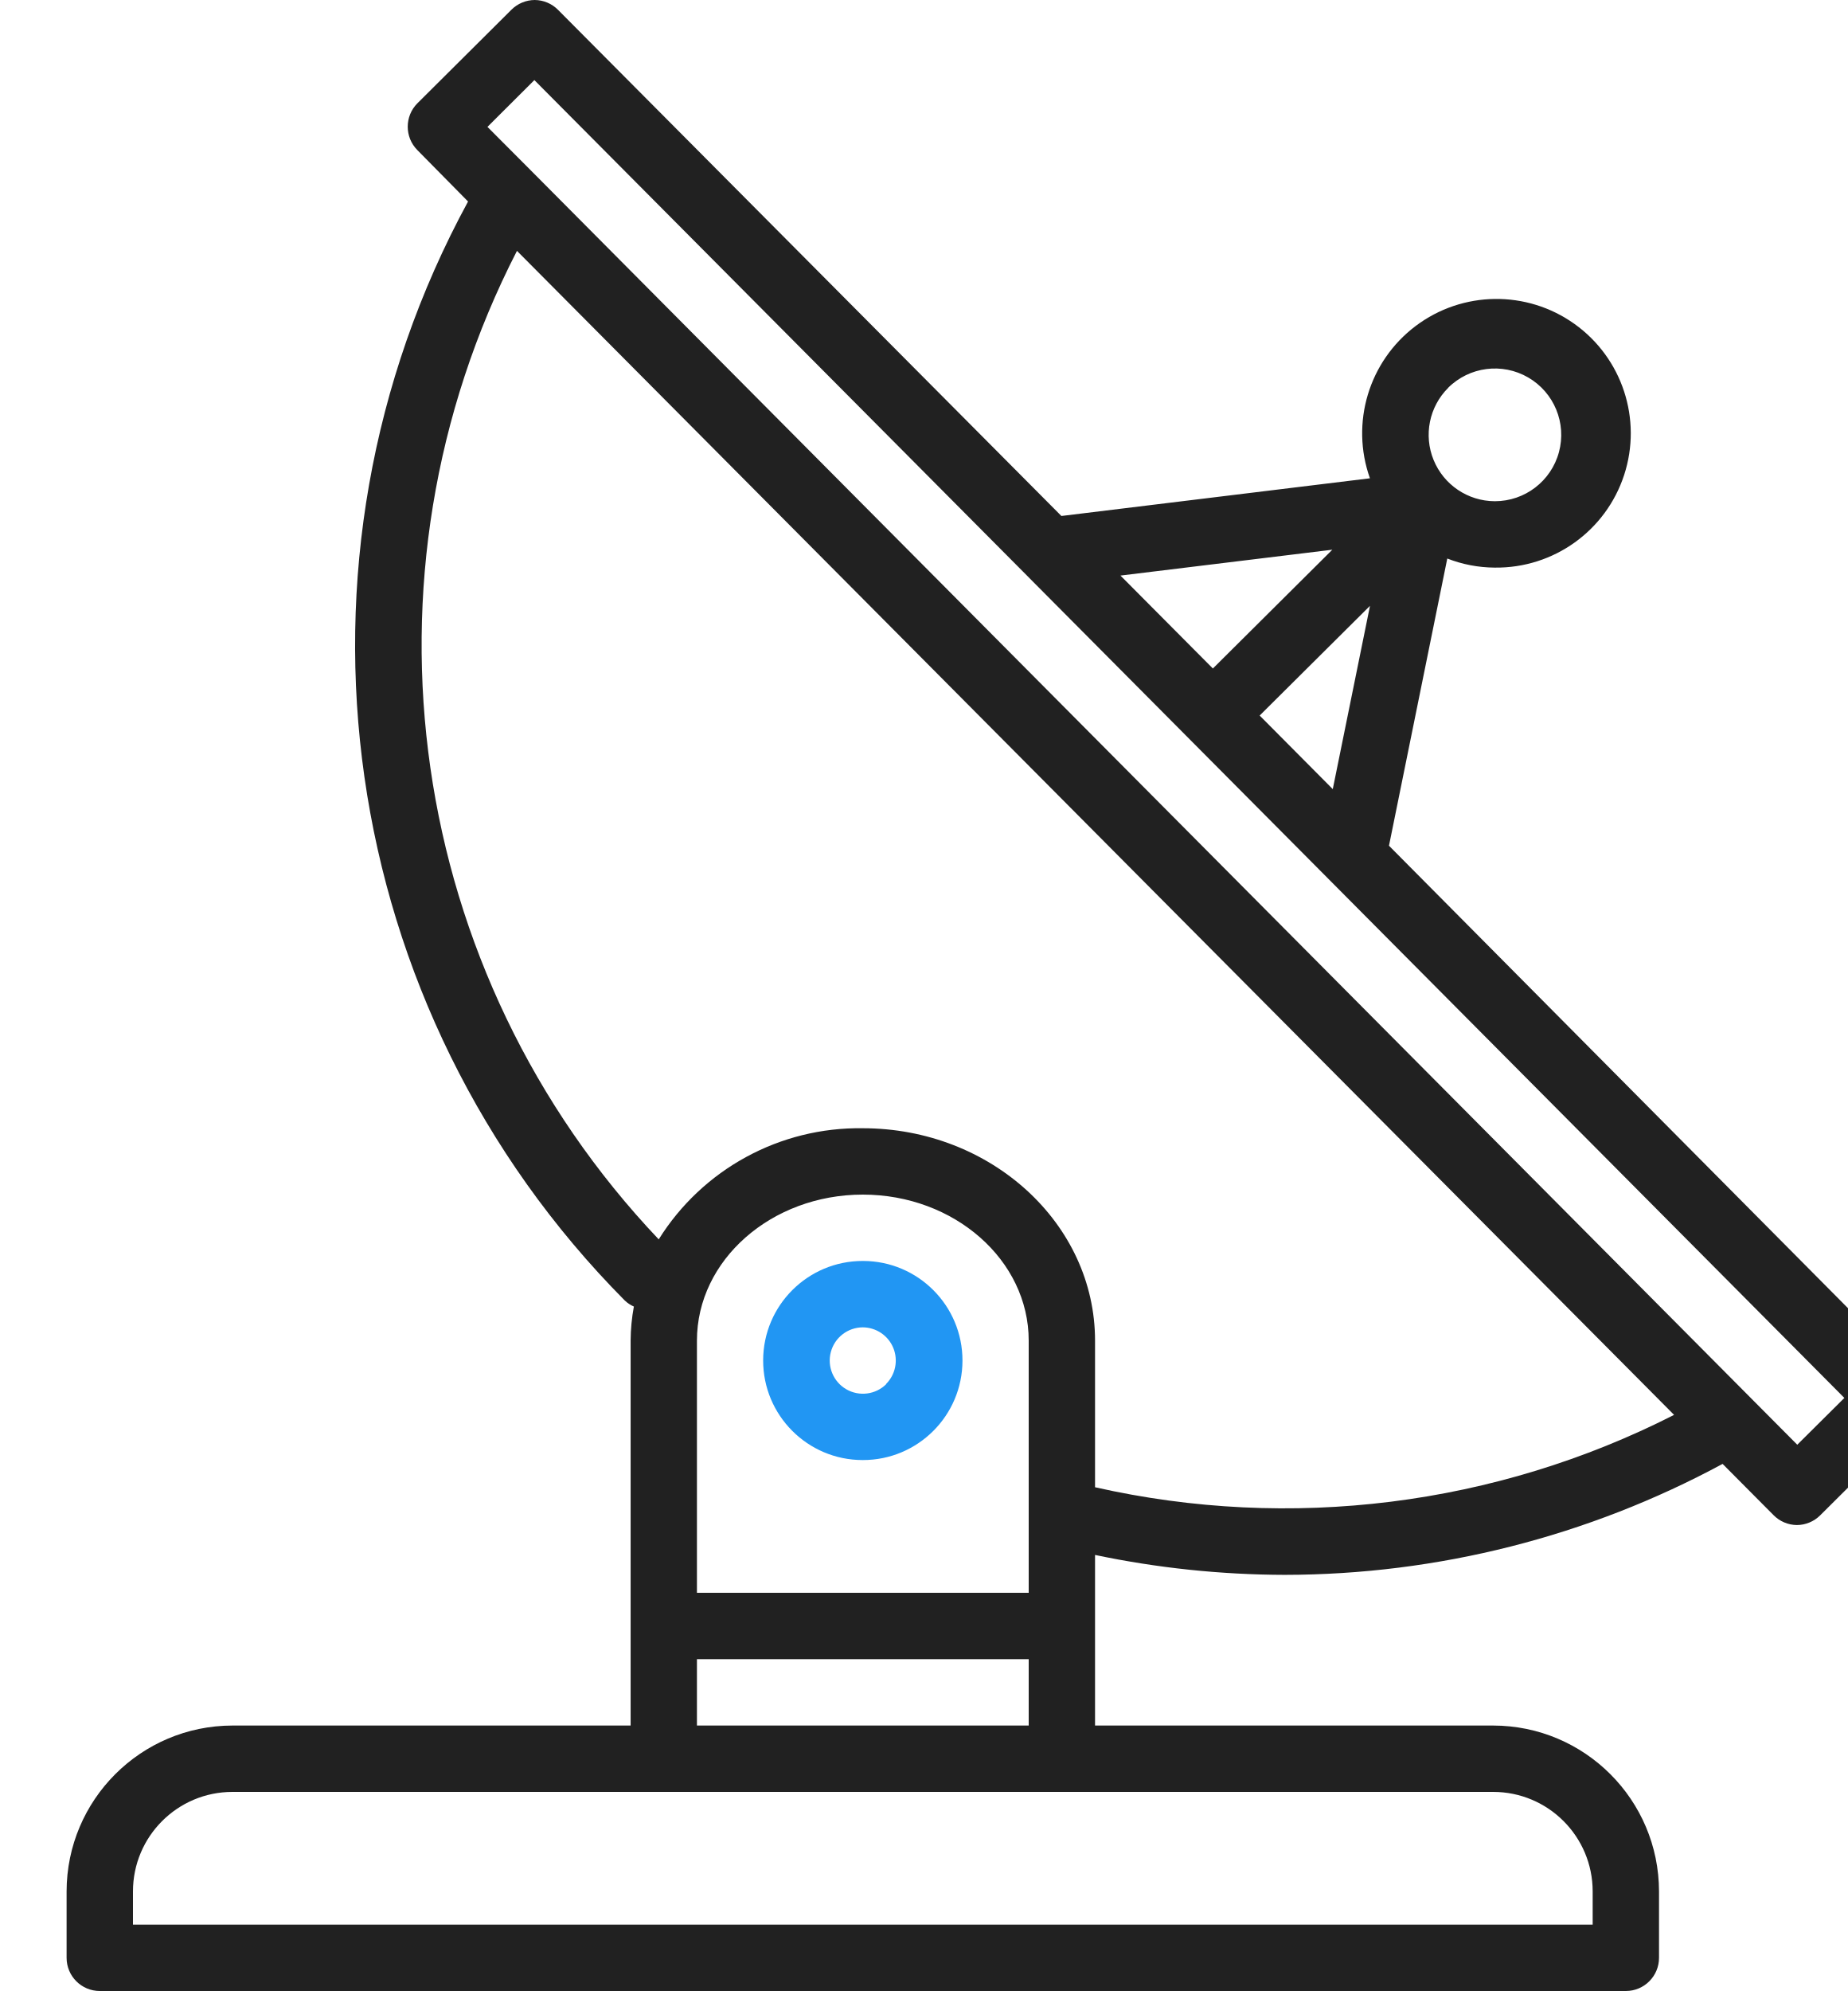
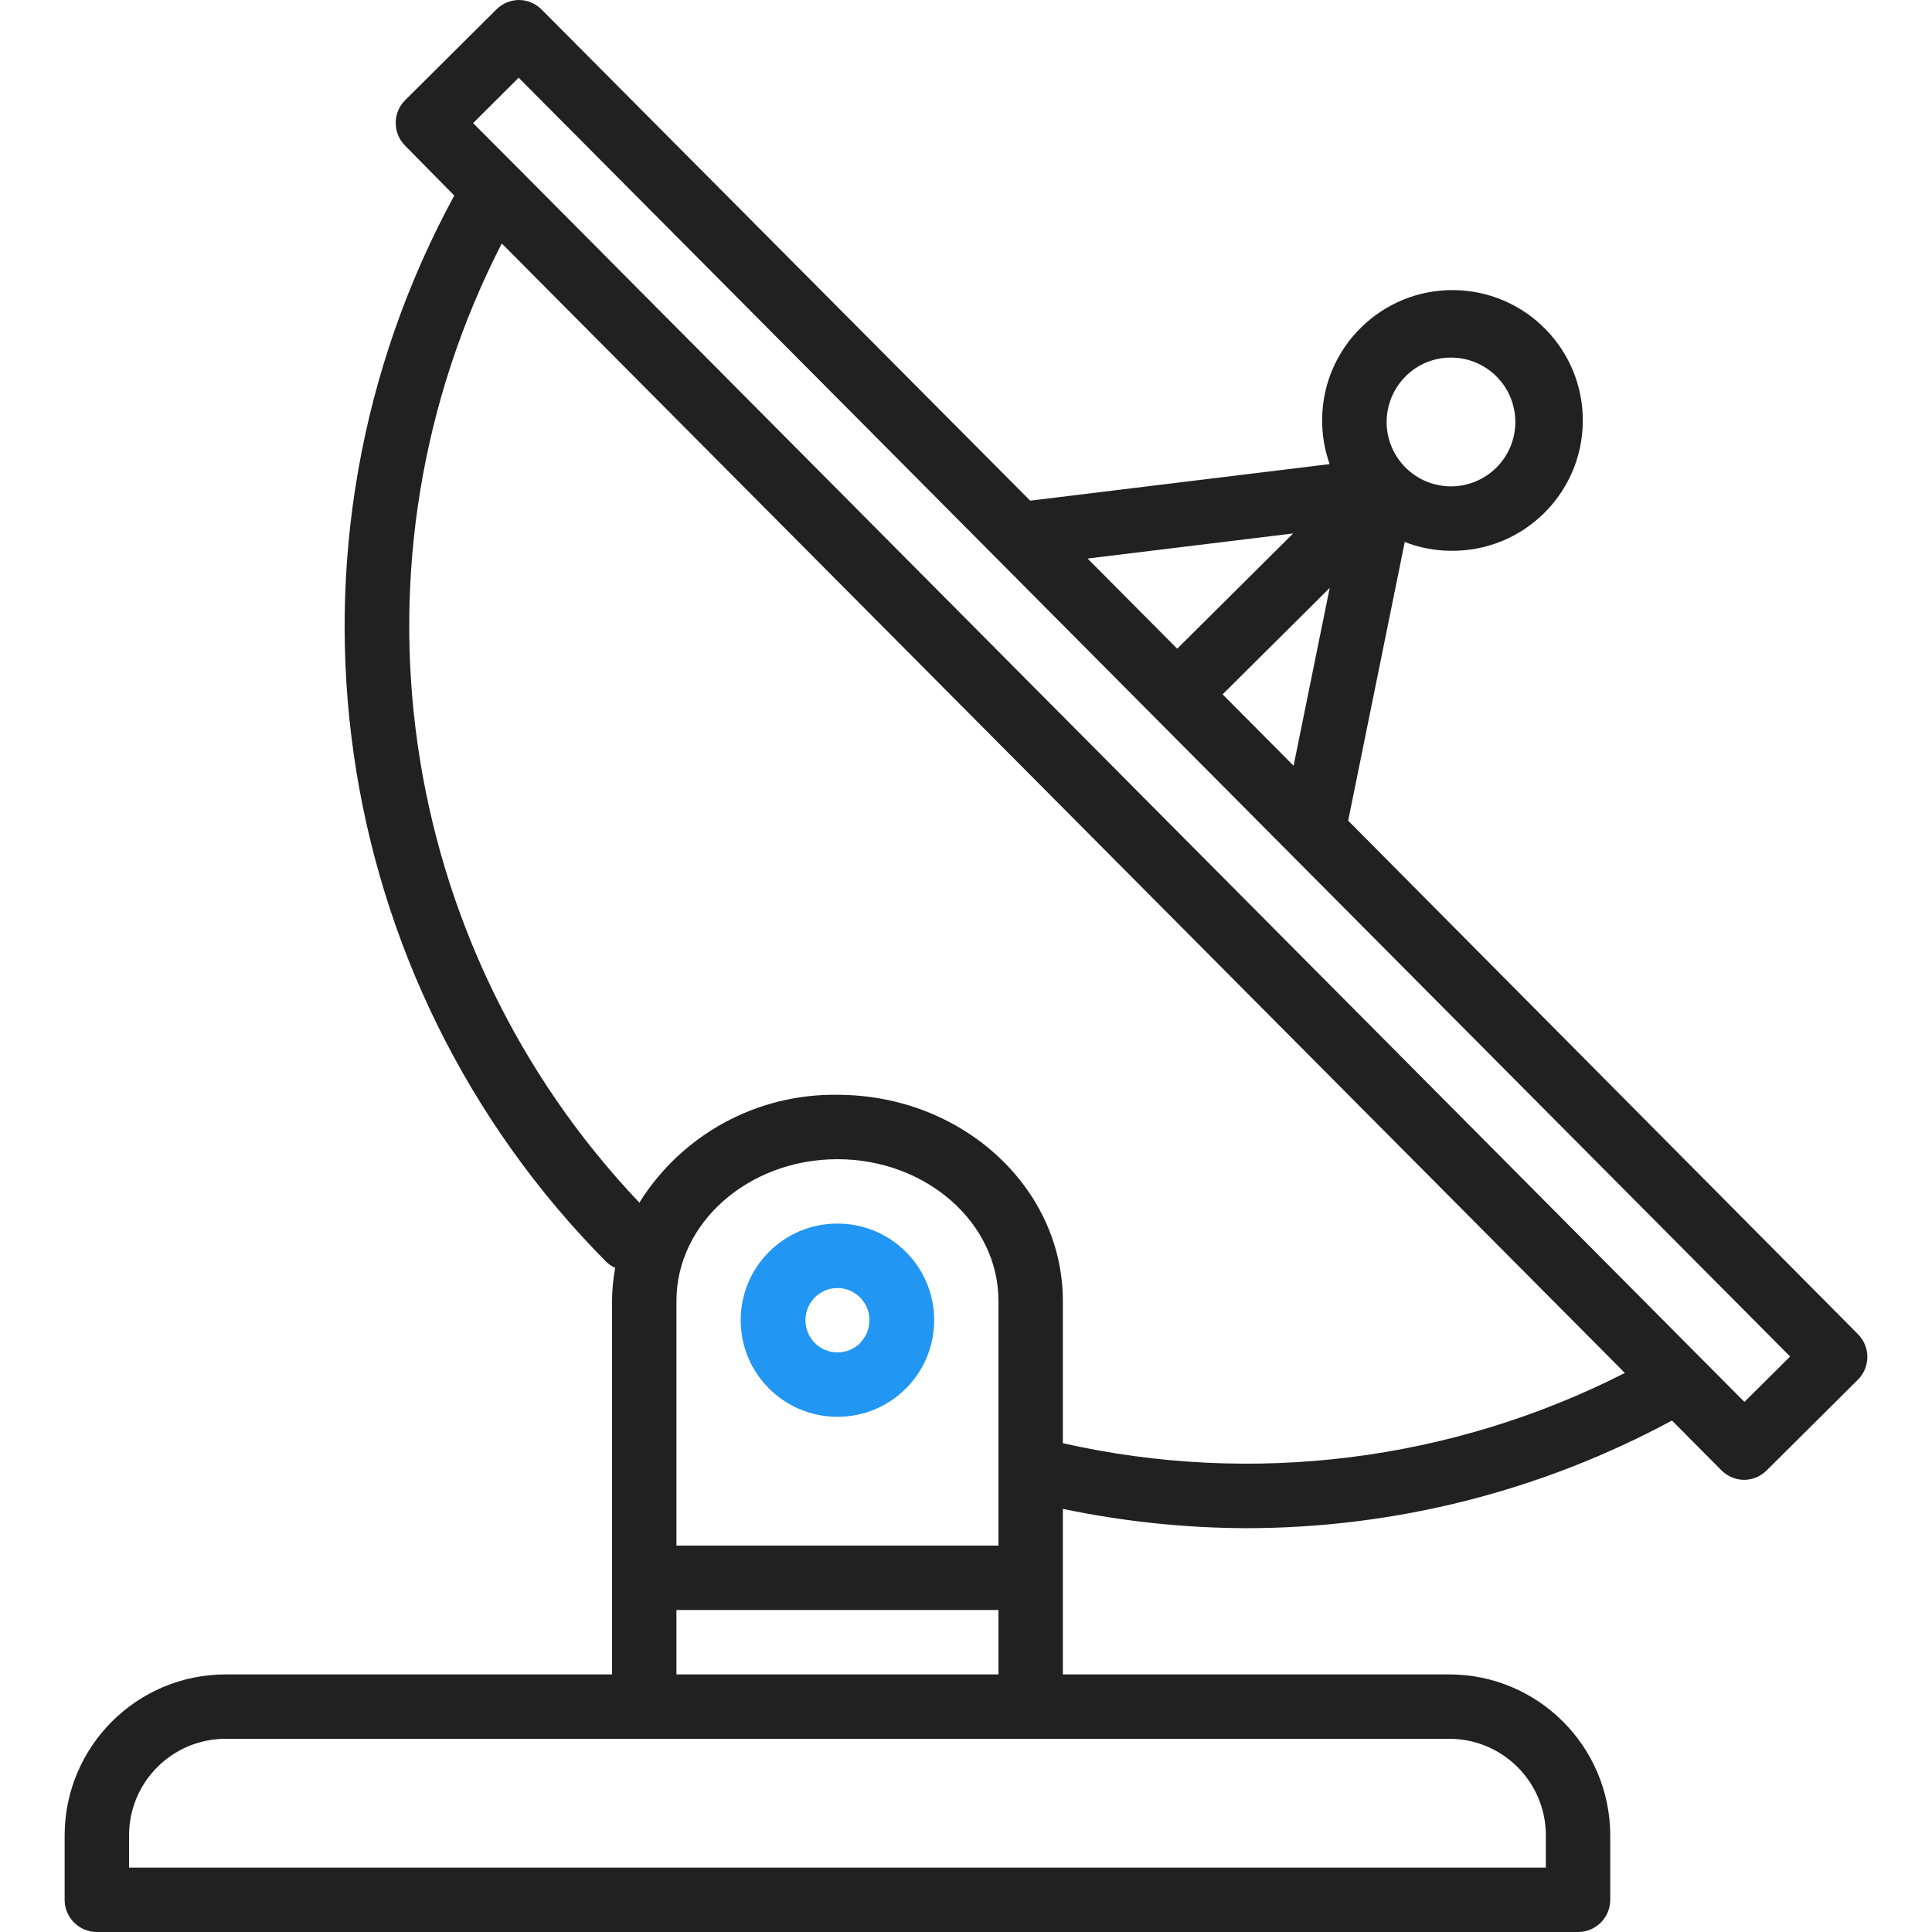
- <svg xmlns="http://www.w3.org/2000/svg" fill="none">
-   <path d="M67.316 48.339l-18.47-18.605 2.05-10.097a4.654 4.654 0 001.66.319h.014a4.723 4.723 0 10-4.394-3.14l-10.85 1.325L19.628.35a1.167 1.167 0 00-.824-.35c-.306.002-.6.124-.817.34L14.68 3.63a1.167 1.167 0 000 1.65l1.78 1.805a32.687 32.687 0 005.511 38.638c.094.09.202.161.32.213a6.761 6.761 0 00-.114 1.197v13.534h-14A5.84 5.84 0 002.342 66.5v2.333c0 .645.523 1.167 1.167 1.167h53.667c.644 0 1.166-.522 1.166-1.167V66.5a5.84 5.84 0 00-5.833-5.833h-14v-5.998a32.88 32.88 0 006.669.7 32.484 32.484 0 0015.4-3.901l1.79 1.8c.216.221.513.347.823.35.306-.002.6-.124.817-.34l3.308-3.29a1.167 1.167 0 000-1.65zM50.925 13.635a2.333 2.333 0 111.644 3.987h-.007a2.333 2.333 0 01-1.633-3.987h-.004zM48.178 21.3l-1.309 6.444-2.571-2.587 3.88-3.857zm-1.325-1.973l-4.2 4.176-3.25-3.267 7.45-.909zM52.509 63a3.5 3.5 0 013.5 3.5v1.167H4.676V66.5a3.5 3.5 0 013.5-3.5h44.333zm-16.333-4.667v2.334H24.509v-2.334h11.667zM24.509 56v-8.867c0-2.83 2.617-5.133 5.833-5.133 3.217 0 5.834 2.303 5.834 5.133V56H24.509zm14-3.71v-5.157c0-4.117-3.663-7.466-8.167-7.466a8.312 8.312 0 00-7.177 3.907A30.34 30.34 0 0118.18 8.82l40.692 40.925a30.233 30.233 0 01-20.363 2.544zm24.695-1.496l-1.644-1.653L18.792 6.116l-1.65-1.655 1.65-1.645L36.15 20.272c.008 0 .013.015.02.021l28.69 28.856-1.656 1.645z" fill="#212121" />
-   <path d="M30.353 44.333h-.01a3.5 3.5 0 10-.011 7h.01a3.5 3.5 0 10.01-7zm.816 4.328a1.167 1.167 0 11-.827-1.994 1.167 1.167 0 01.817 1.993h.01z" fill="#2196F3" />
+ <svg xmlns="http://www.w3.org/2000/svg" width="70" height="70" viewBox="0 0 70 70" fill="none">
+   <path d="M67.316 48.339L48.847 29.734L50.897 19.637C51.425 19.844 51.988 19.952 52.556 19.956H52.57C55.178 19.987 57.317 17.897 57.348 15.289C57.379 12.681 55.289 10.542 52.681 10.511C50.073 10.48 47.934 12.569 47.903 15.178C47.897 15.736 47.989 16.291 48.176 16.816L37.326 18.14L19.628 0.35C19.41 0.128 19.114 0.002 18.804 0C18.498 0.002 18.204 0.124 17.987 0.34L14.679 3.63C14.223 4.085 14.223 4.824 14.679 5.279L16.459 7.085C9.562 19.768 11.802 35.474 21.97 45.723C22.064 45.812 22.172 45.884 22.29 45.936C22.216 46.331 22.178 46.732 22.176 47.133V60.667H8.176C4.956 60.67 2.346 63.28 2.342 66.5V68.833C2.342 69.478 2.865 70 3.509 70H57.176C57.82 70 58.342 69.478 58.342 68.833V66.5C58.338 63.28 55.729 60.67 52.509 60.667H38.509V54.669C40.702 55.129 42.937 55.363 45.178 55.369C50.555 55.363 55.846 54.023 60.578 51.468L62.367 53.268C62.584 53.489 62.881 53.615 63.191 53.618C63.497 53.616 63.79 53.494 64.008 53.278L67.316 49.988C67.772 49.533 67.772 48.794 67.316 48.339ZM50.925 13.635C51.838 12.726 53.316 12.73 54.224 13.644C55.133 14.557 55.129 16.035 54.215 16.944C53.778 17.378 53.186 17.623 52.569 17.622H52.562C51.274 17.616 50.234 16.566 50.241 15.277C50.244 14.66 50.492 14.07 50.929 13.635H50.925ZM48.178 21.301L46.869 27.744L44.298 25.158L48.178 21.301ZM46.853 19.328L42.653 23.504L39.404 20.237L46.853 19.328ZM52.509 63C54.442 63 56.009 64.567 56.009 66.5V67.667H4.676V66.5C4.676 64.567 6.243 63 8.176 63H52.509ZM36.176 58.333V60.667H24.509V58.333H36.176ZM24.509 56V47.133C24.509 44.303 27.126 42 30.342 42C33.559 42 36.176 44.303 36.176 47.133V56H24.509ZM38.509 52.29V47.133C38.509 43.016 34.846 39.667 30.342 39.667C27.43 39.622 24.708 41.104 23.165 43.574C14.289 34.225 12.29 20.288 18.18 8.821L58.872 49.745C52.589 52.942 45.386 53.842 38.509 52.29ZM63.204 50.794L61.56 49.141L18.792 6.116L17.141 4.461L18.792 2.816L36.15 20.272C36.158 20.272 36.163 20.287 36.171 20.293L64.859 49.149L63.204 50.794Z" fill="#212121" />
+   <path d="M30.353 44.333H30.342C28.409 44.33 26.84 45.895 26.837 47.828C26.834 49.761 28.399 51.33 30.332 51.333H30.342C32.275 51.336 33.845 49.772 33.847 47.839C33.85 45.906 32.286 44.336 30.353 44.333ZM31.169 48.66C30.95 48.879 30.652 49.001 30.342 49C29.698 48.997 29.178 48.472 29.182 47.827C29.183 47.519 29.307 47.224 29.526 47.006C29.743 46.79 30.036 46.668 30.342 46.667C30.986 46.67 31.506 47.195 31.503 47.839C31.501 48.148 31.378 48.443 31.159 48.66H31.169Z" fill="#2196F3" />
</svg>
